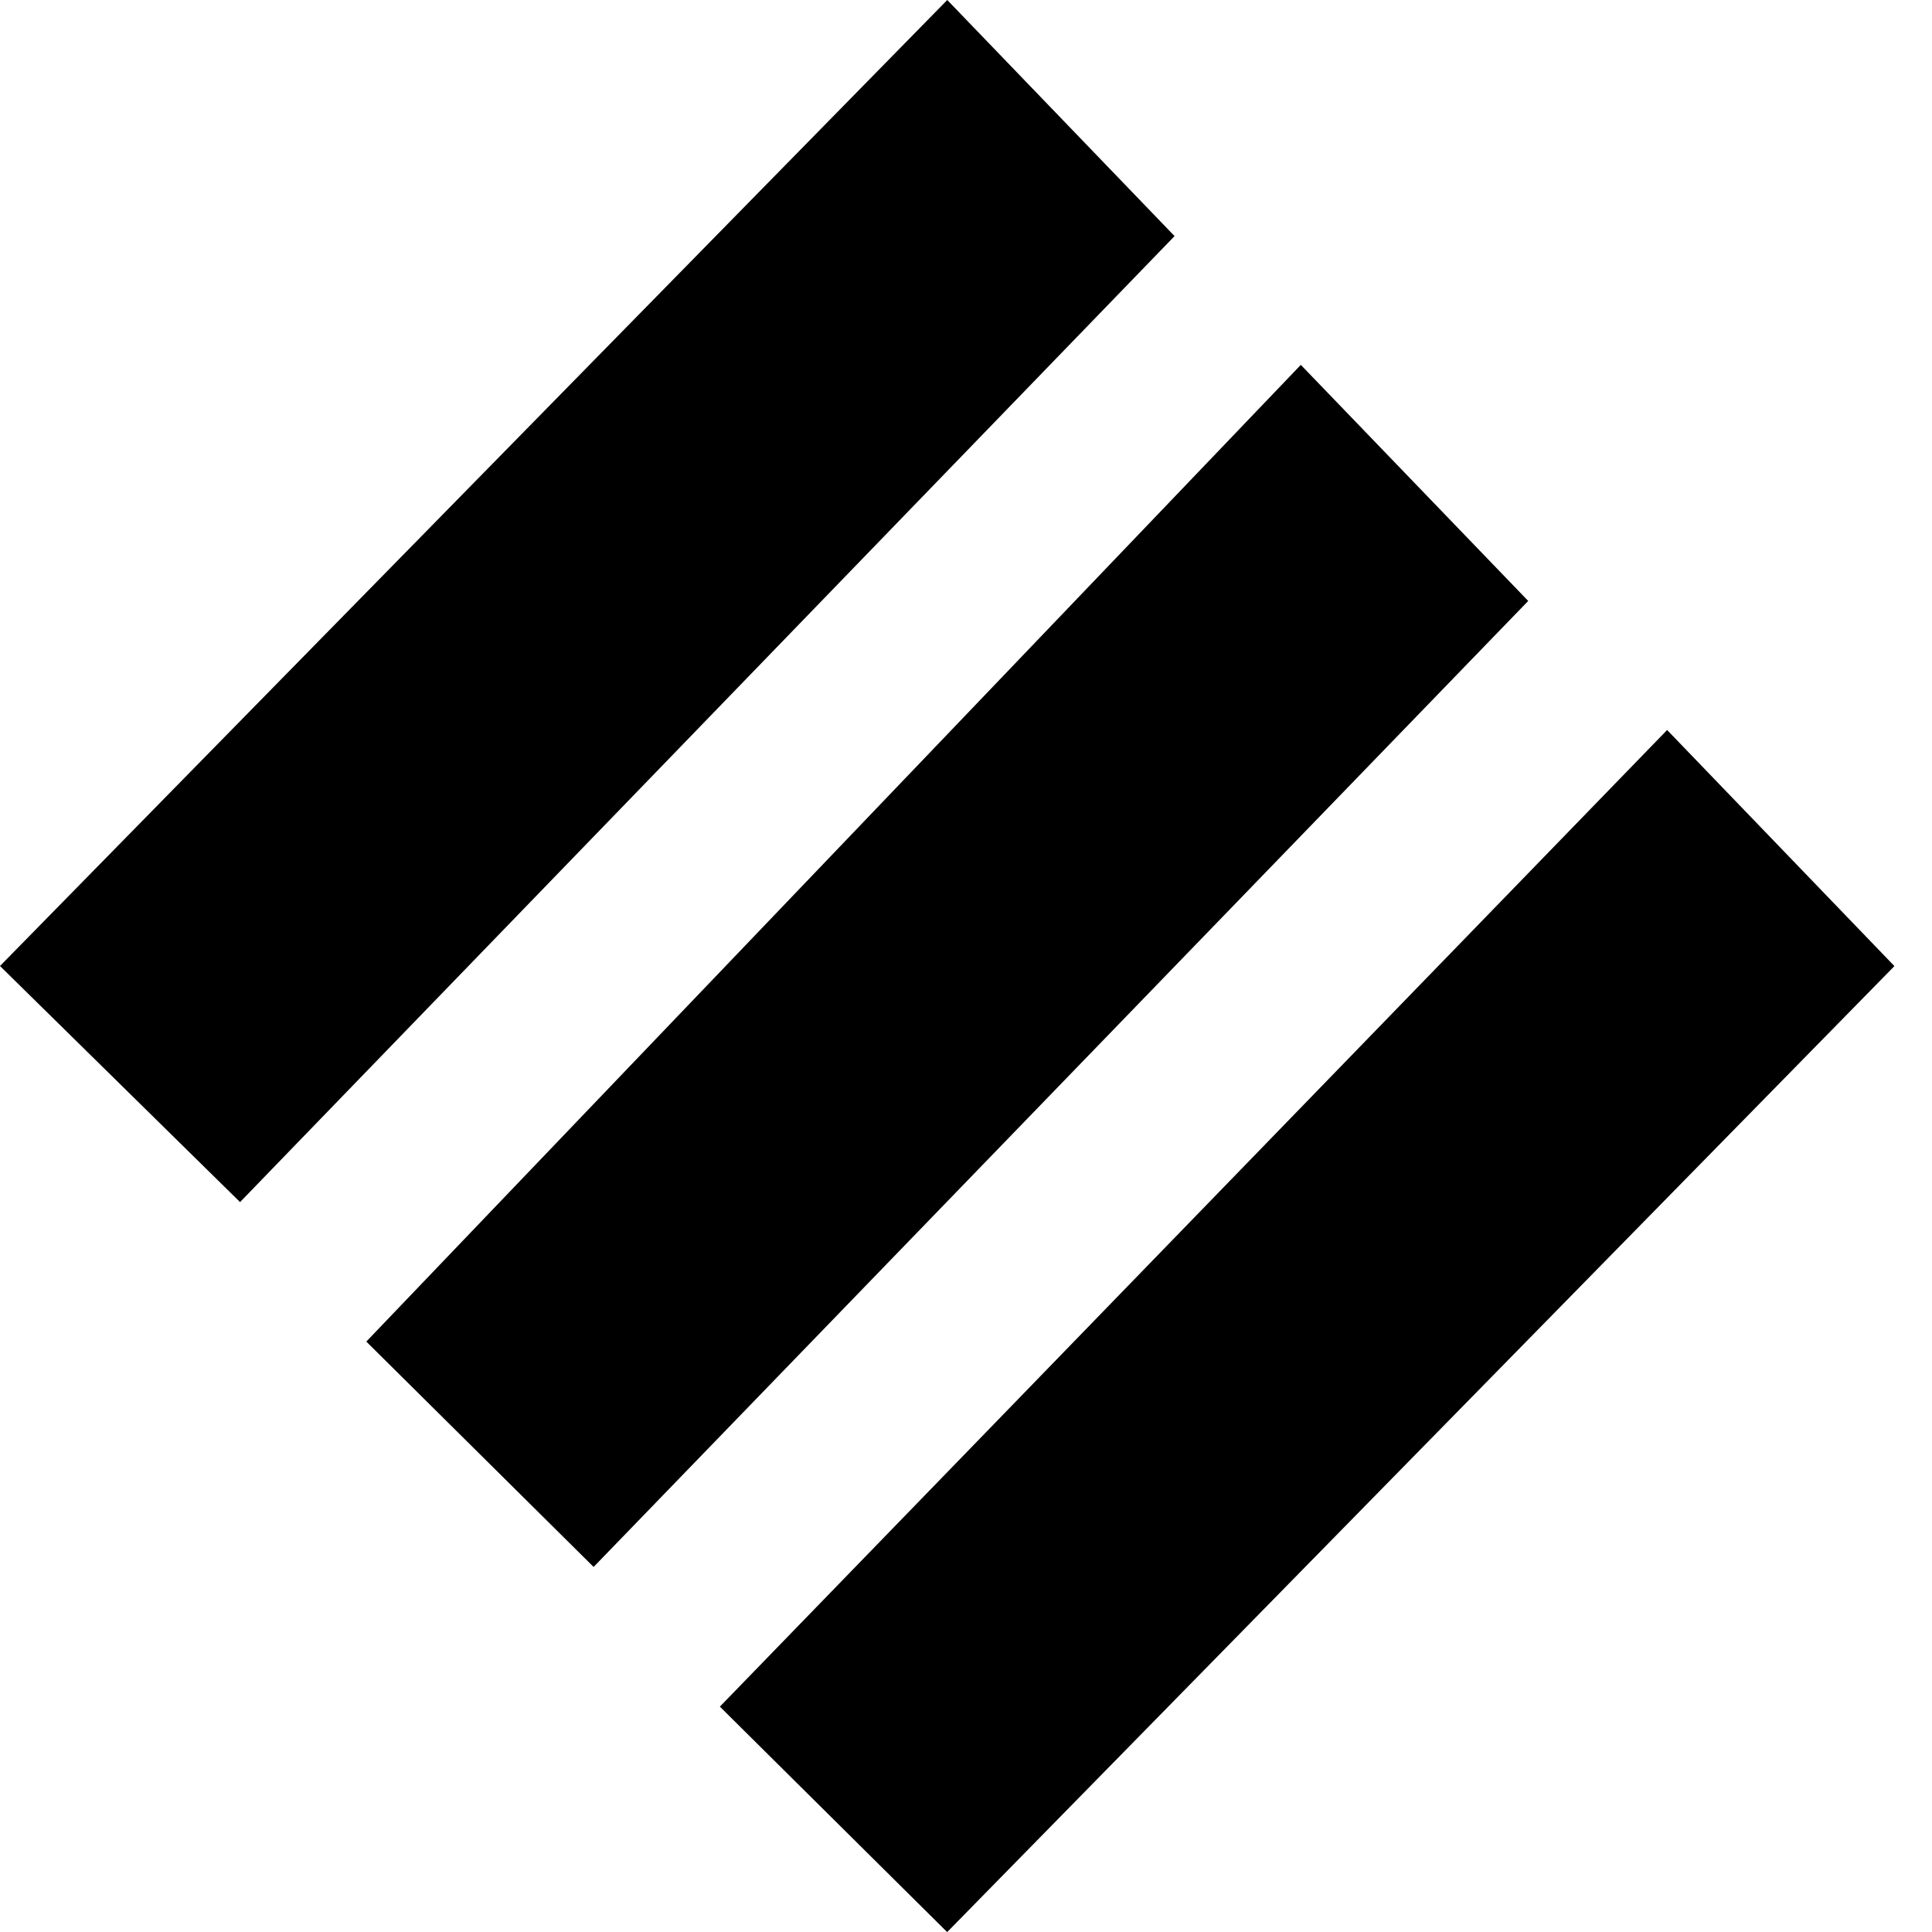
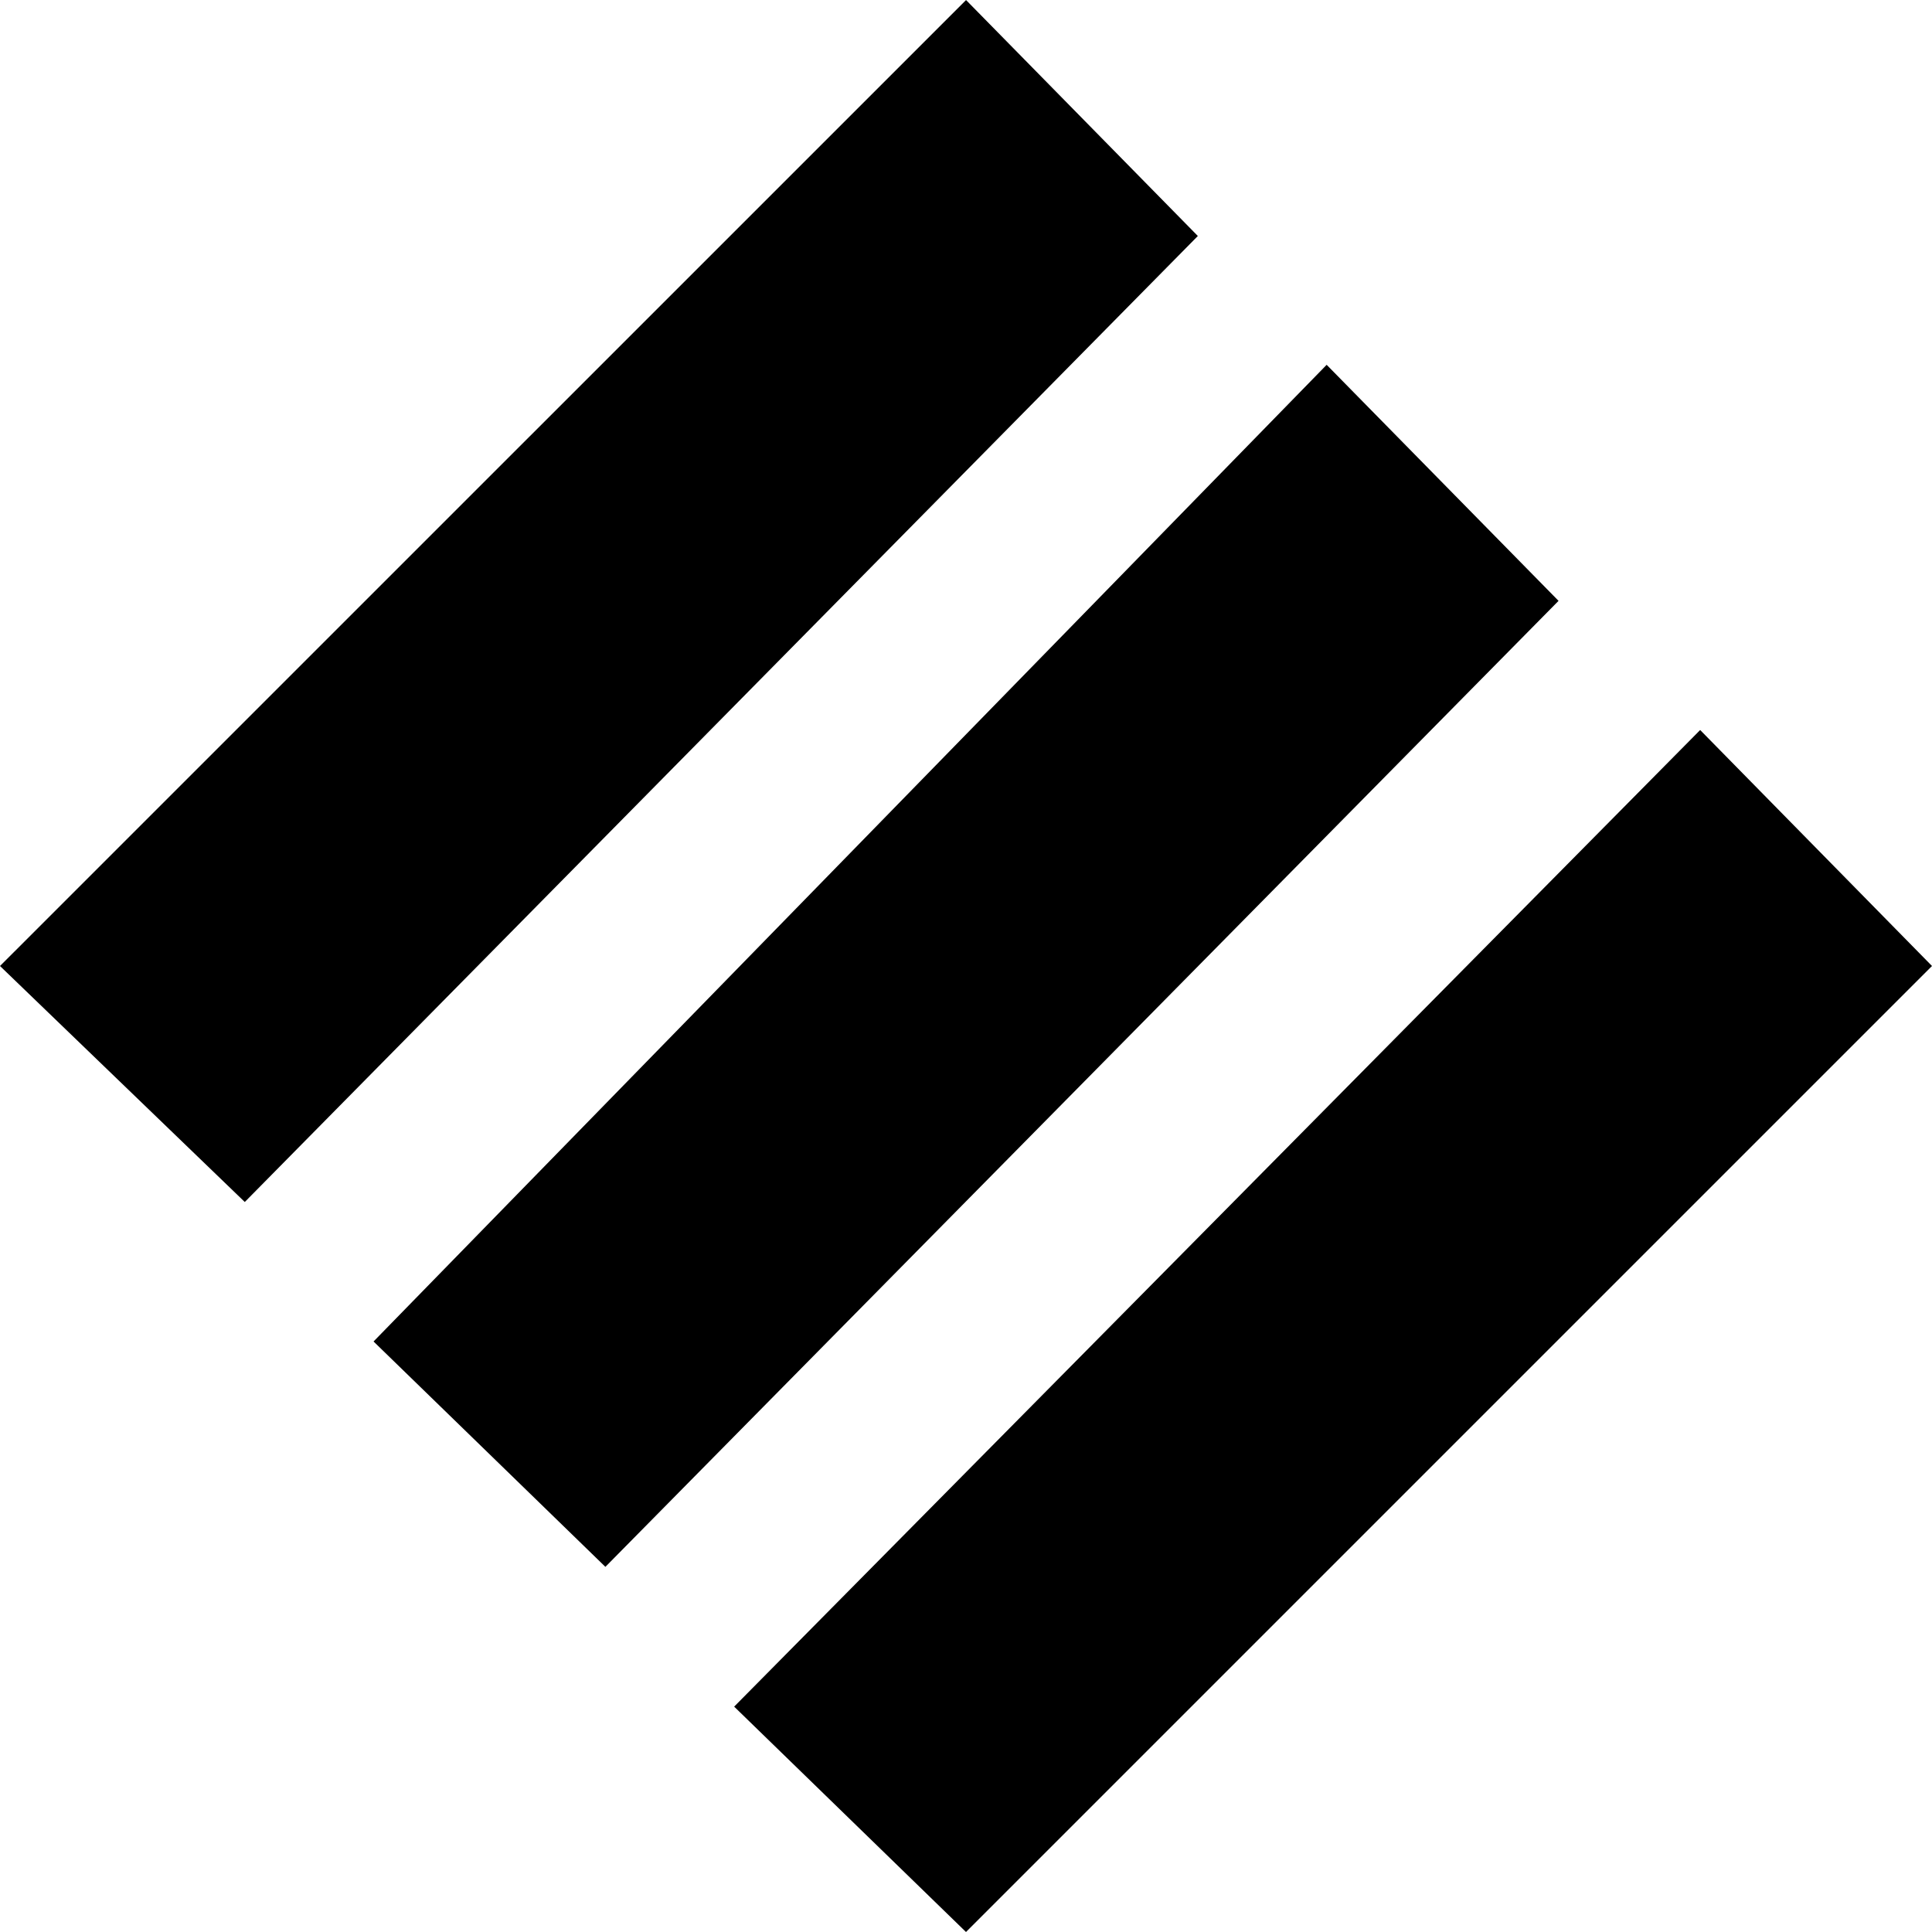
- <svg xmlns="http://www.w3.org/2000/svg" width="20" height="20" viewBox="0 0 20 20" fill="none">
-   <path d="M17.258 7.557L7.452 17.667L9.805 20.001L19.611 10.001L17.258 7.557ZM13.466 3.777L3.792 13.888L6.145 16.221L15.82 6.221L13.466 3.777ZM9.806 0L0 10L2.485 12.444L12.159 2.444L9.806 0Z" fill="currentColor" fill-opacity="1" />
+ <svg xmlns="http://www.w3.org/2000/svg" viewBox="0 0 20 20" fill="none">
+   <g clip-path="url(#a)">
+     <path fill="currentColor" d="m17.6 7.557-10 10.11L10 20l10-10-2.4-2.443Zm-3.867-3.78-9.866 10.11 2.4 2.333 9.867-10-2.4-2.443ZM10.001 0 0 10l2.534 2.443 9.866-10L10 0Z" />
+   </g>
+   <defs>
+     <clipPath id="a">
+       <path fill="currentColor" d="M0 0h20v20H0z" />
+     </clipPath>
+   </defs>
</svg>
